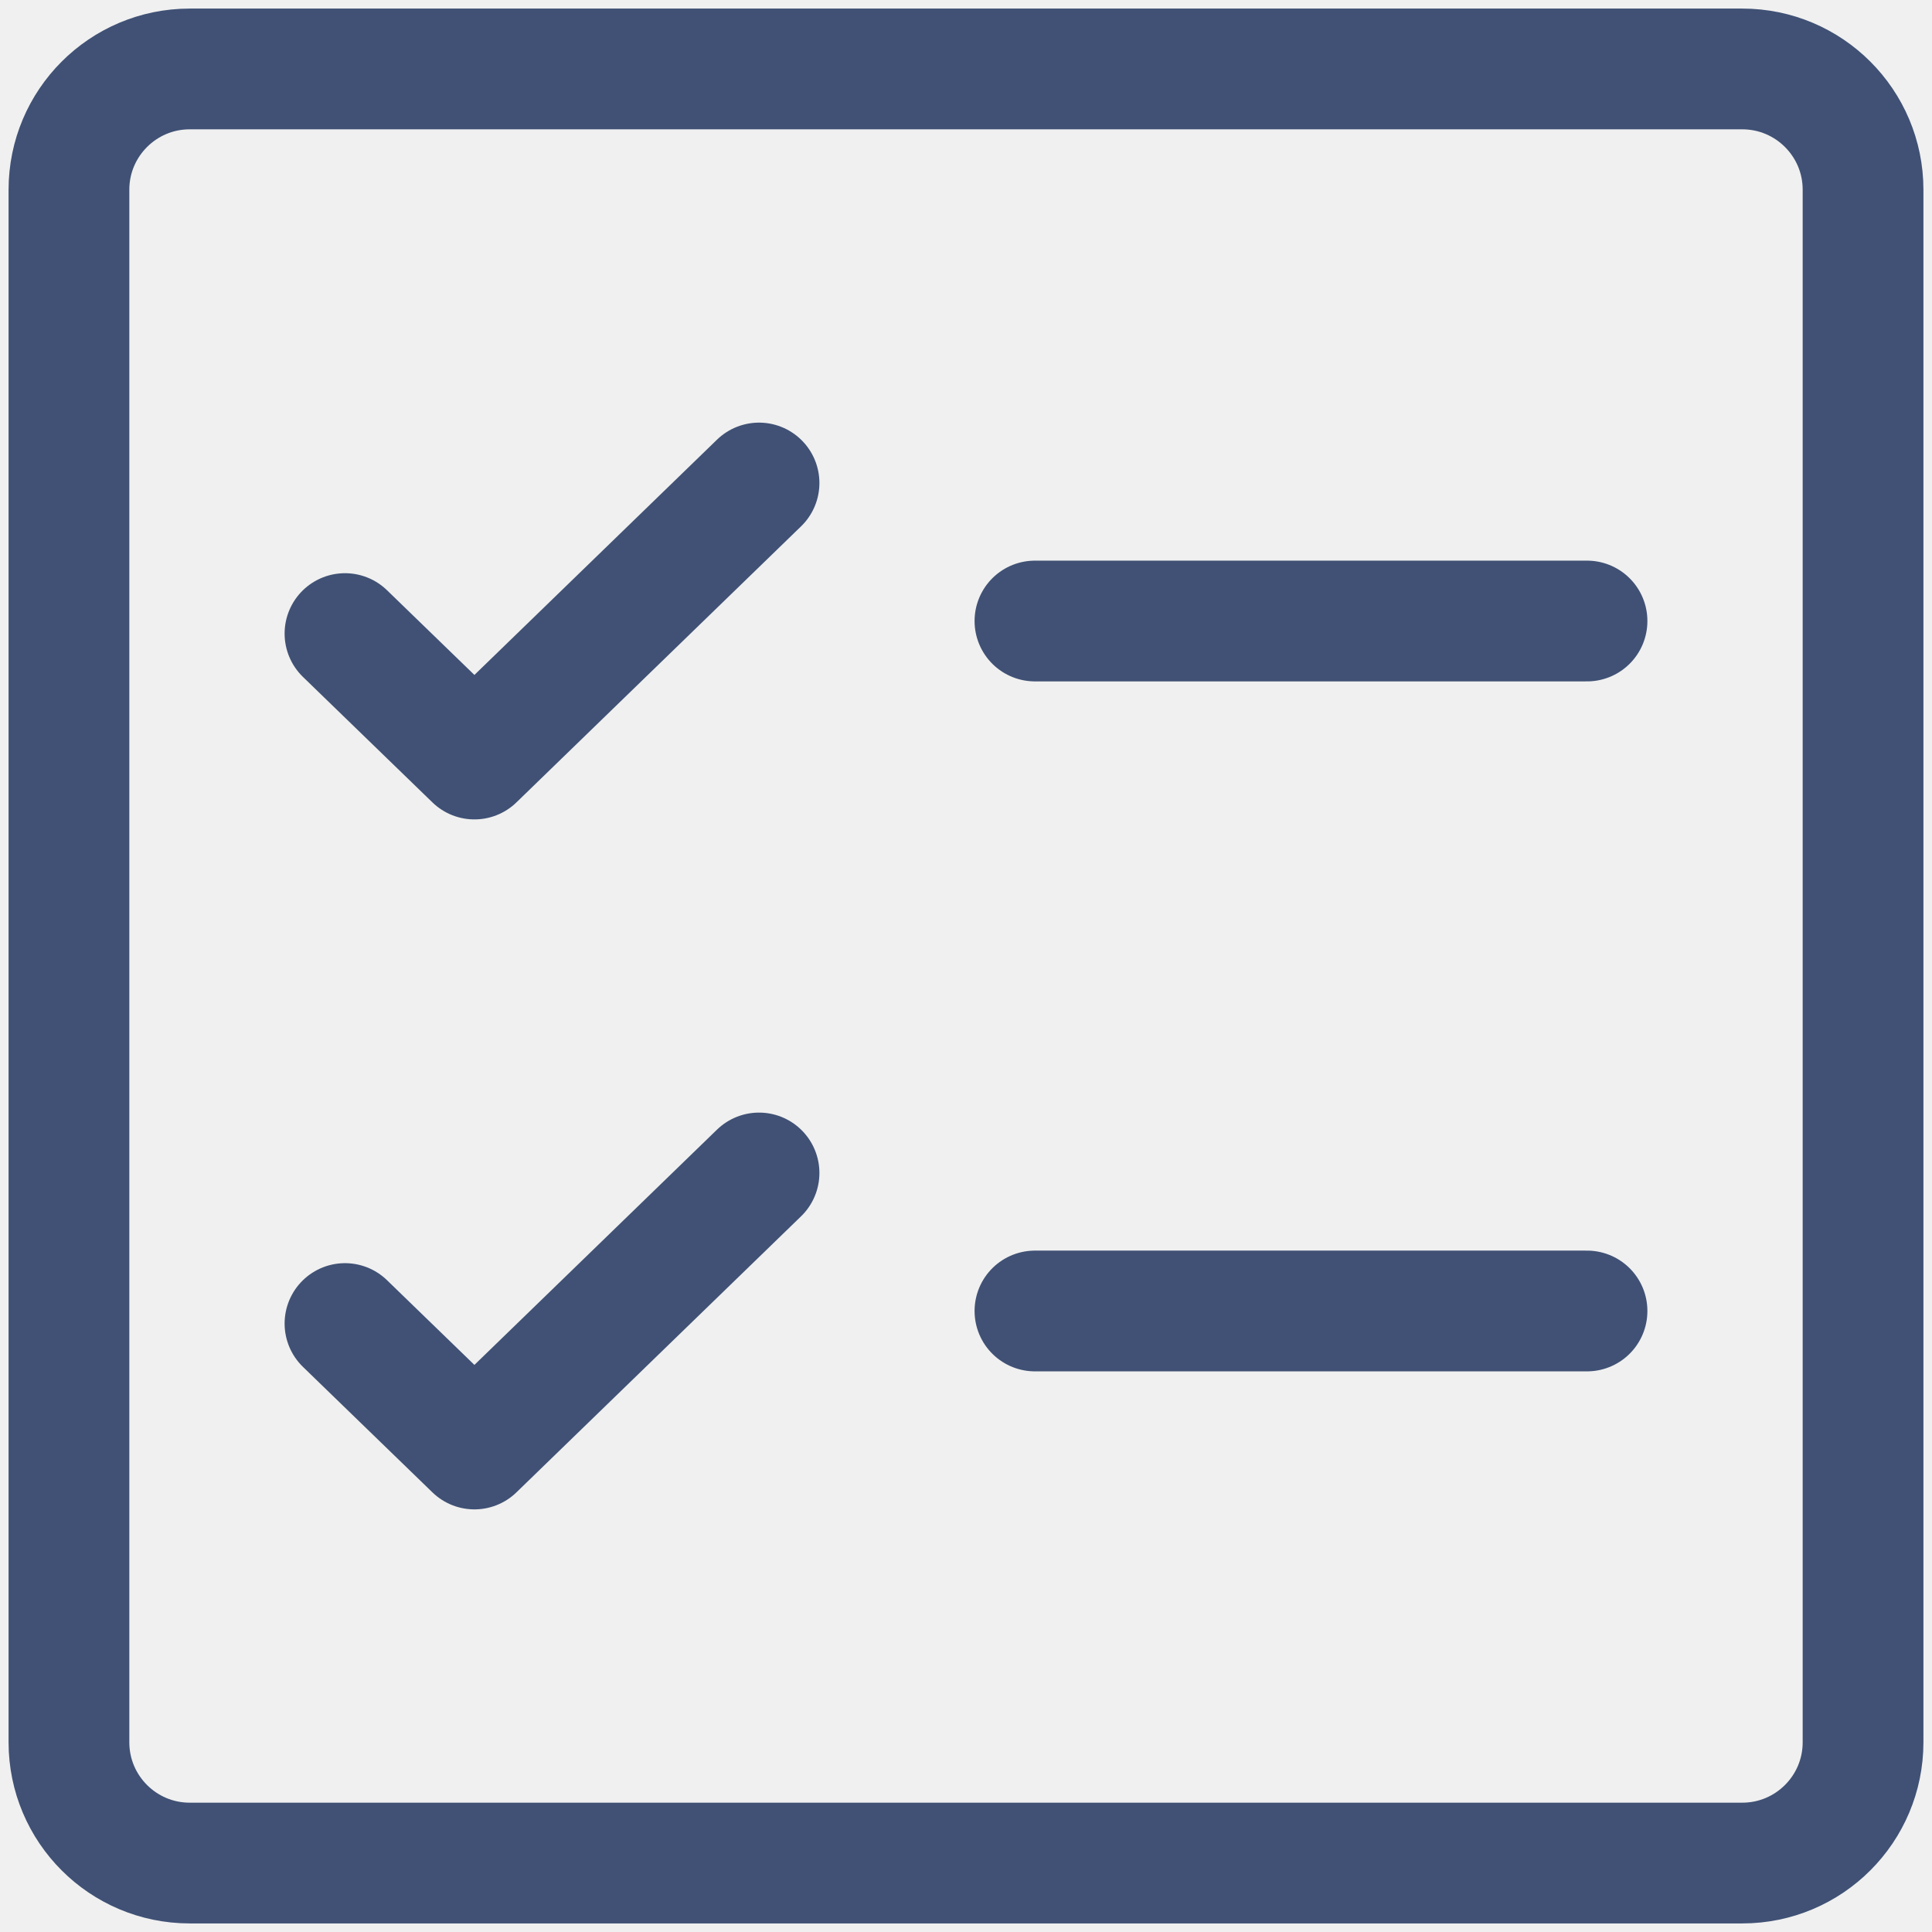
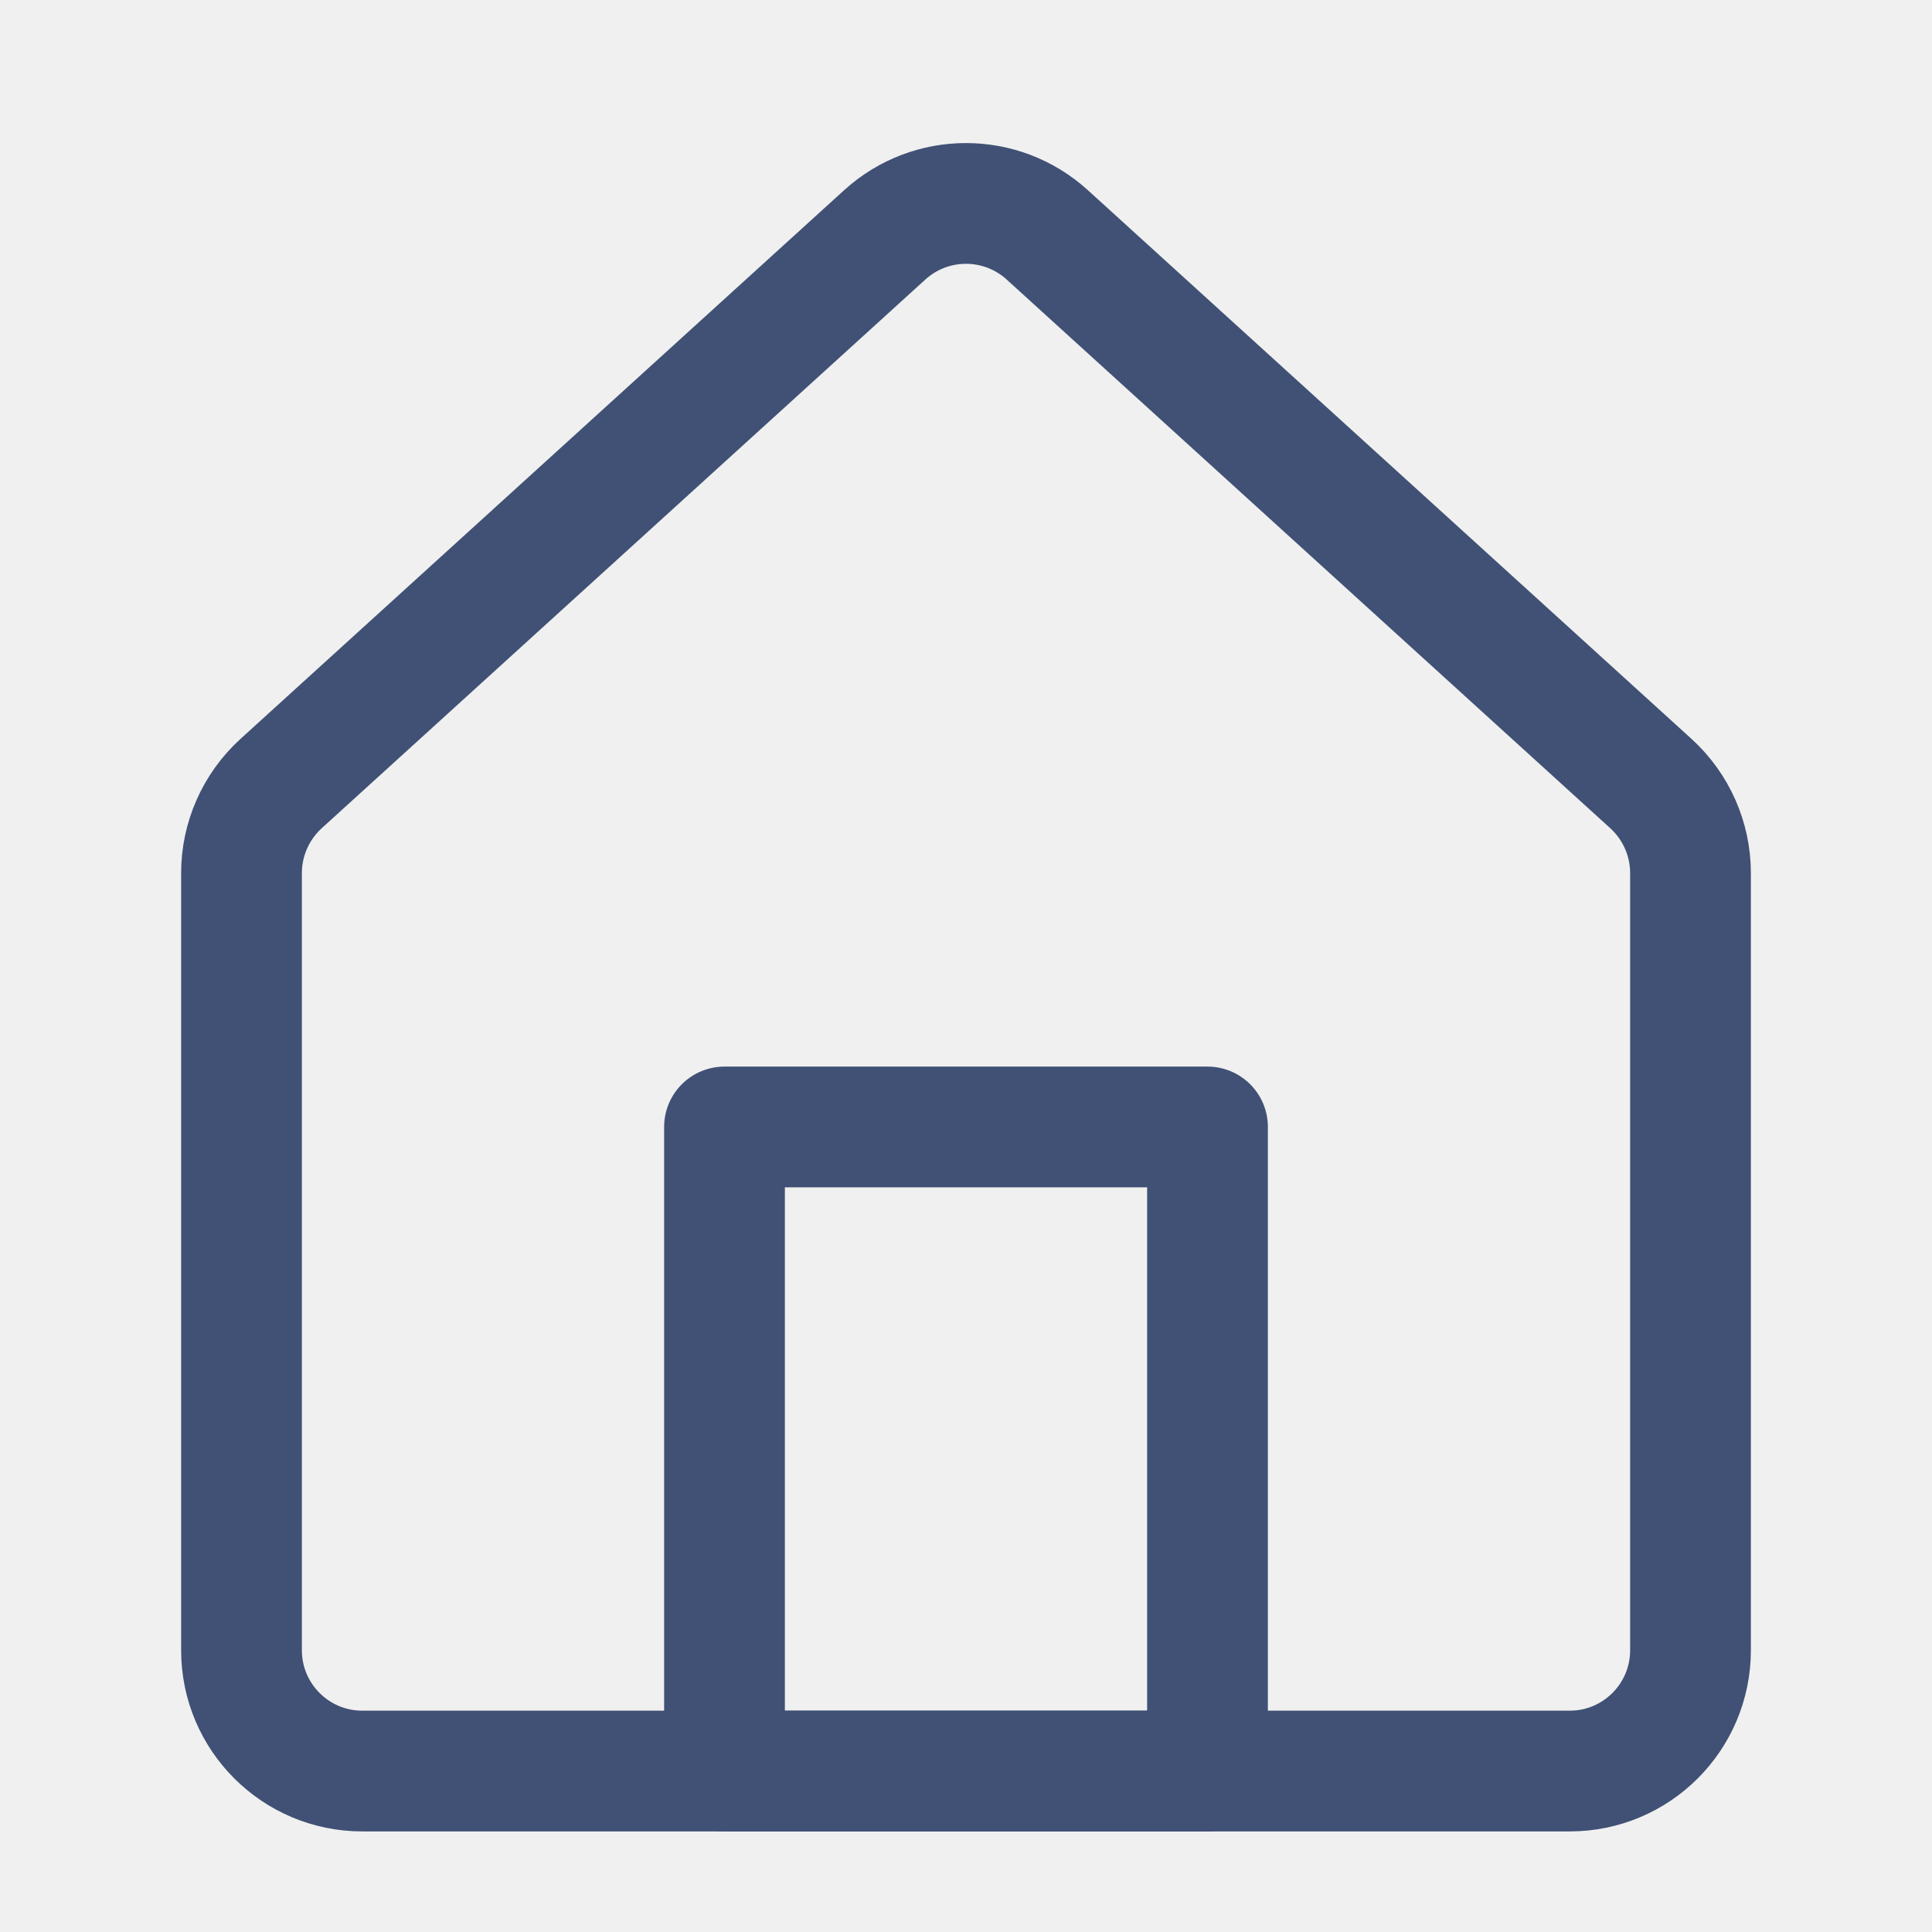
<svg xmlns="http://www.w3.org/2000/svg" width="16" height="16" viewBox="0 0 16 16" fill="none">
-   <g clip-path="url(#clip0_102_52)">
-     <path d="M8.571 5.143H10.857H13.143M8.571 10.857H10.857H13.143" stroke="#405175" stroke-linecap="round" stroke-linejoin="round" />
-     <path d="M2.857 5.247L3.929 6.286L6.286 4" stroke="#405175" stroke-linecap="round" stroke-linejoin="round" />
-     <path d="M2.857 10.961L3.929 12L6.286 9.714" stroke="#405175" stroke-linecap="round" stroke-linejoin="round" />
-     <path d="M14.429 0.571H1.571C1.019 0.571 0.571 1.019 0.571 1.571V14.429C0.571 14.981 1.019 15.429 1.571 15.429H14.429C14.981 15.429 15.429 14.981 15.429 14.429V1.571C15.429 1.019 14.981 0.571 14.429 0.571Z" stroke="#405175" stroke-linecap="round" stroke-linejoin="round" />
-   </g>
-   <defs>
-     <clipPath id="clip0_102_52">
-       <rect width="16" height="16" fill="white" />
-     </clipPath>
-   </defs>
+   <path d="M2.327 6.49C2.119 6.68 2 6.949 2 7.23V13.667C2 14.219 2.448 14.667 3 14.667H13C13.552 14.667 14 14.219 14 13.667V7.23C14 6.949 13.881 6.68 13.673 6.49L8.673 1.945C8.291 1.598 7.709 1.598 7.327 1.945L2.327 6.49Z" stroke="#405175" stroke-linecap="round" stroke-linejoin="round" />
+   <path d="M10 9.333H6V14.667H10V9.333Z" stroke="#405175" stroke-linecap="round" stroke-linejoin="round" />
</svg>
